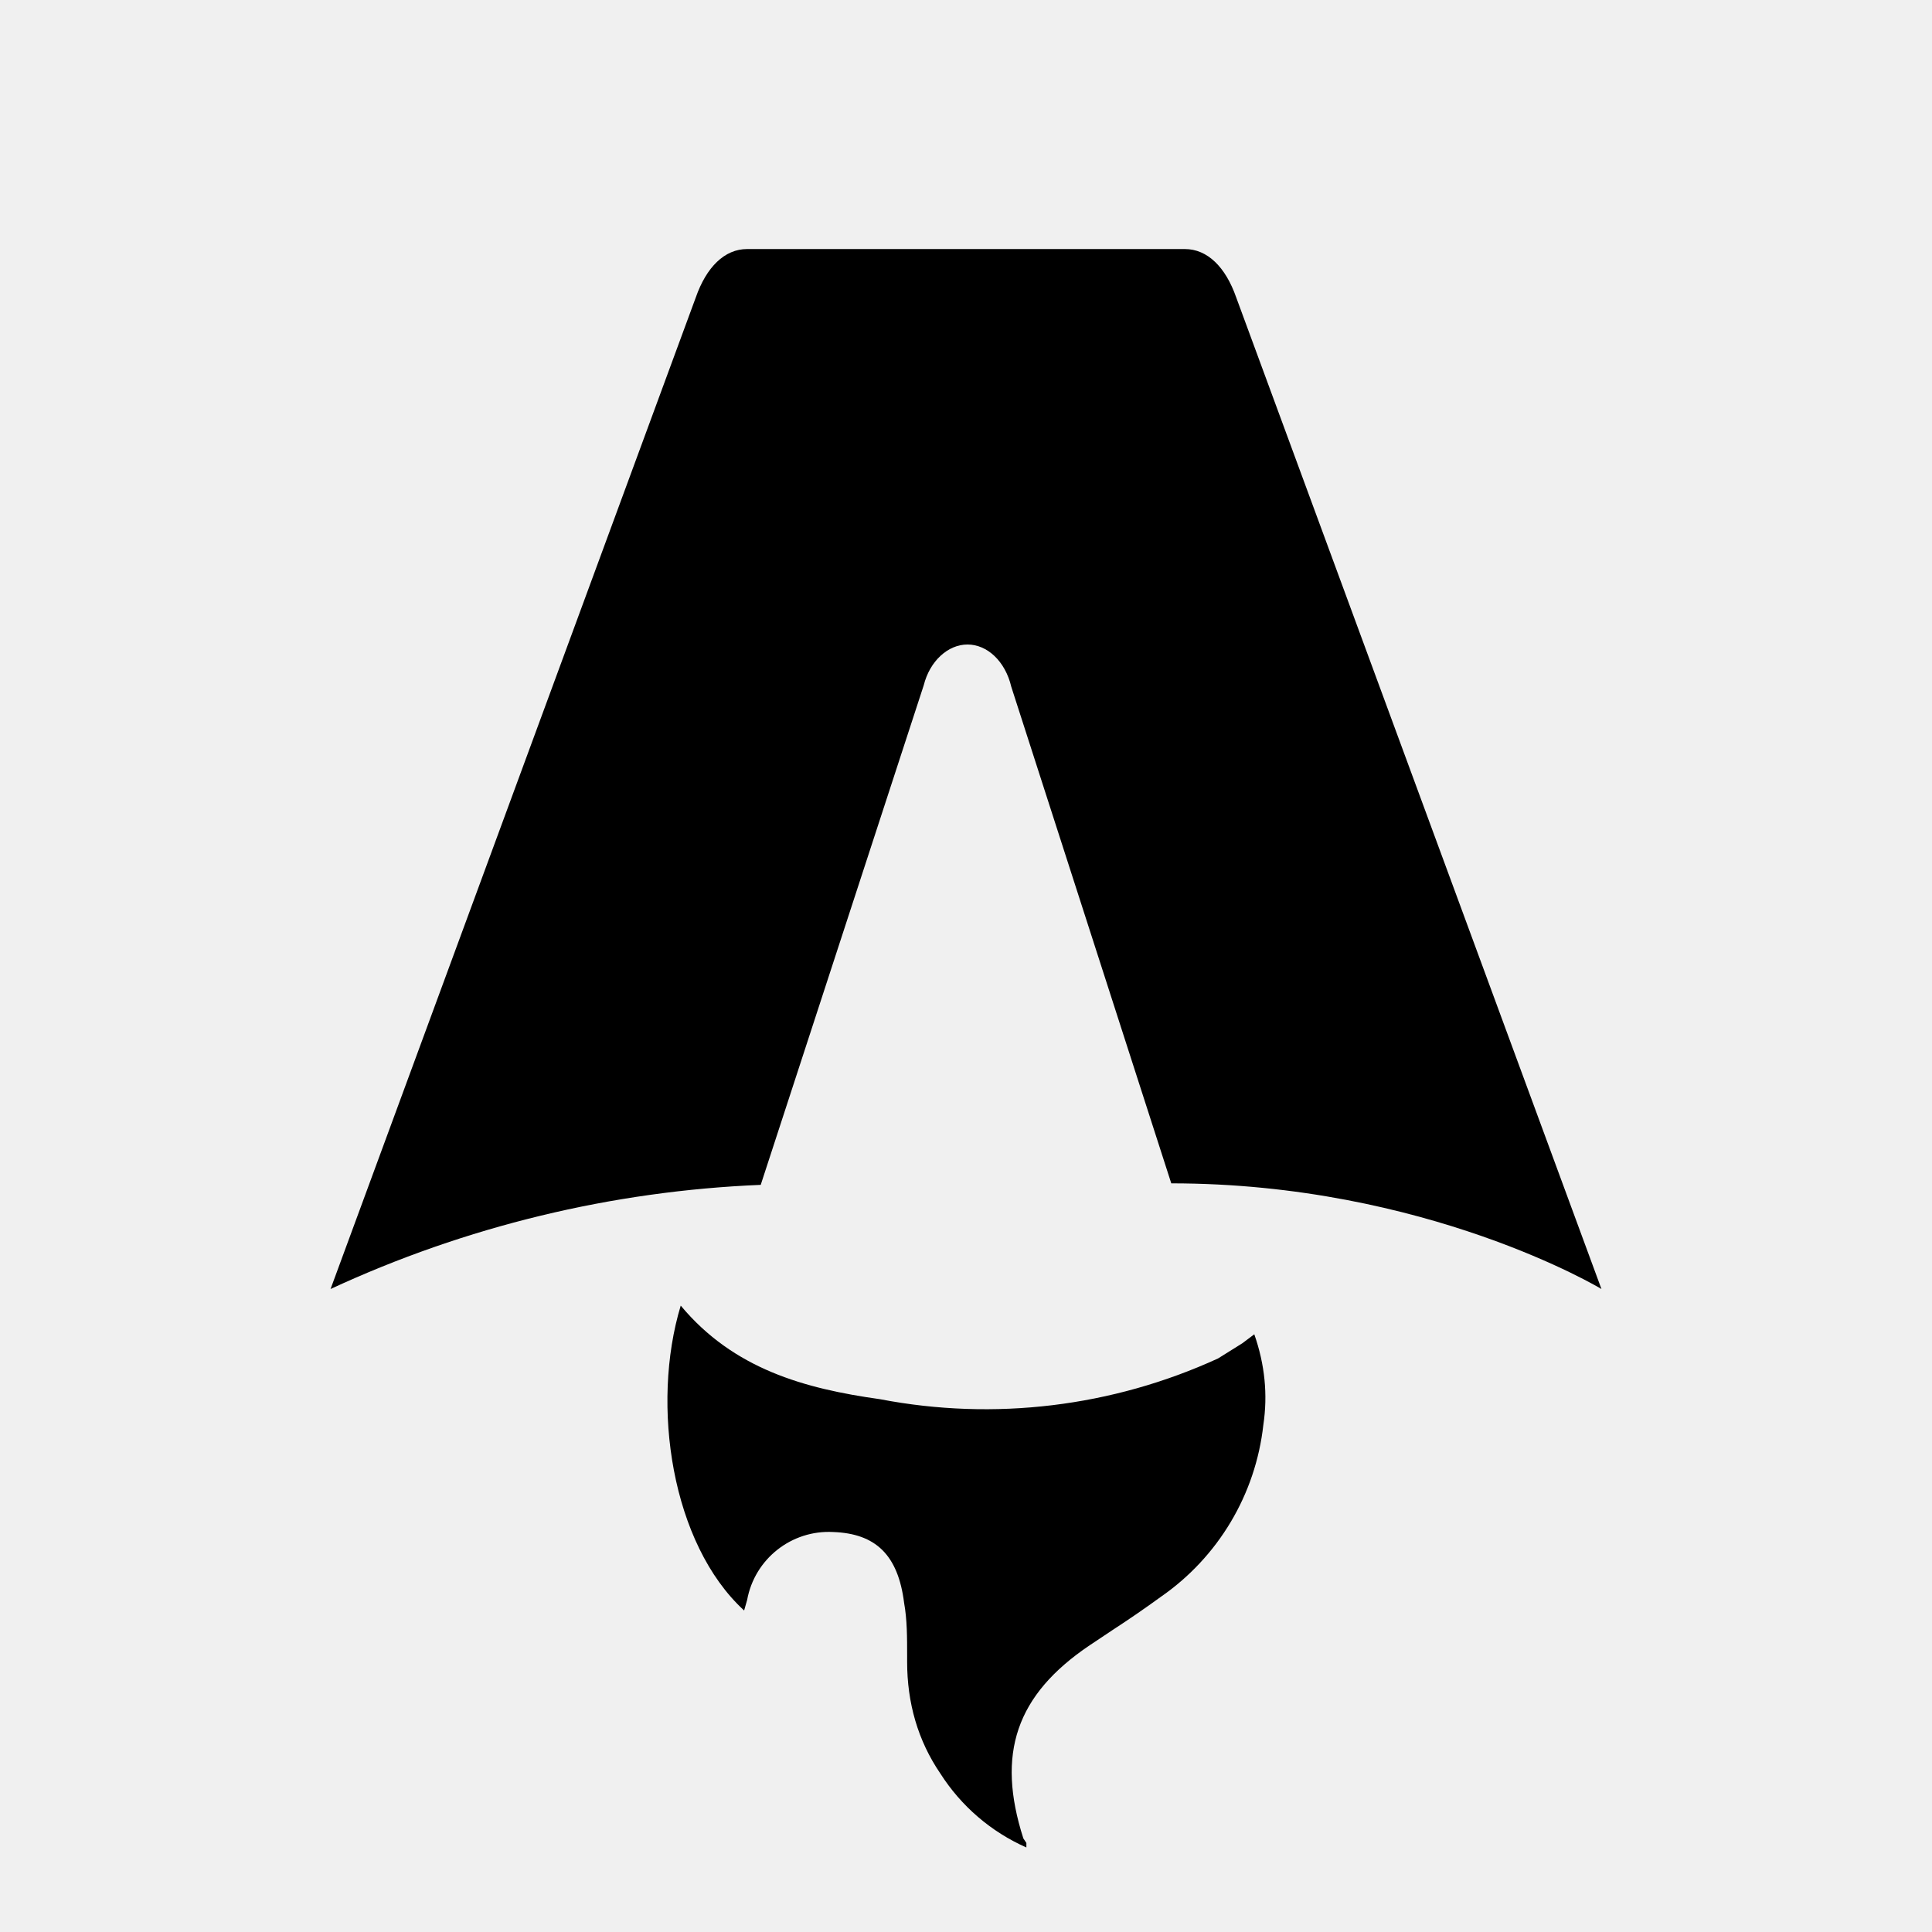
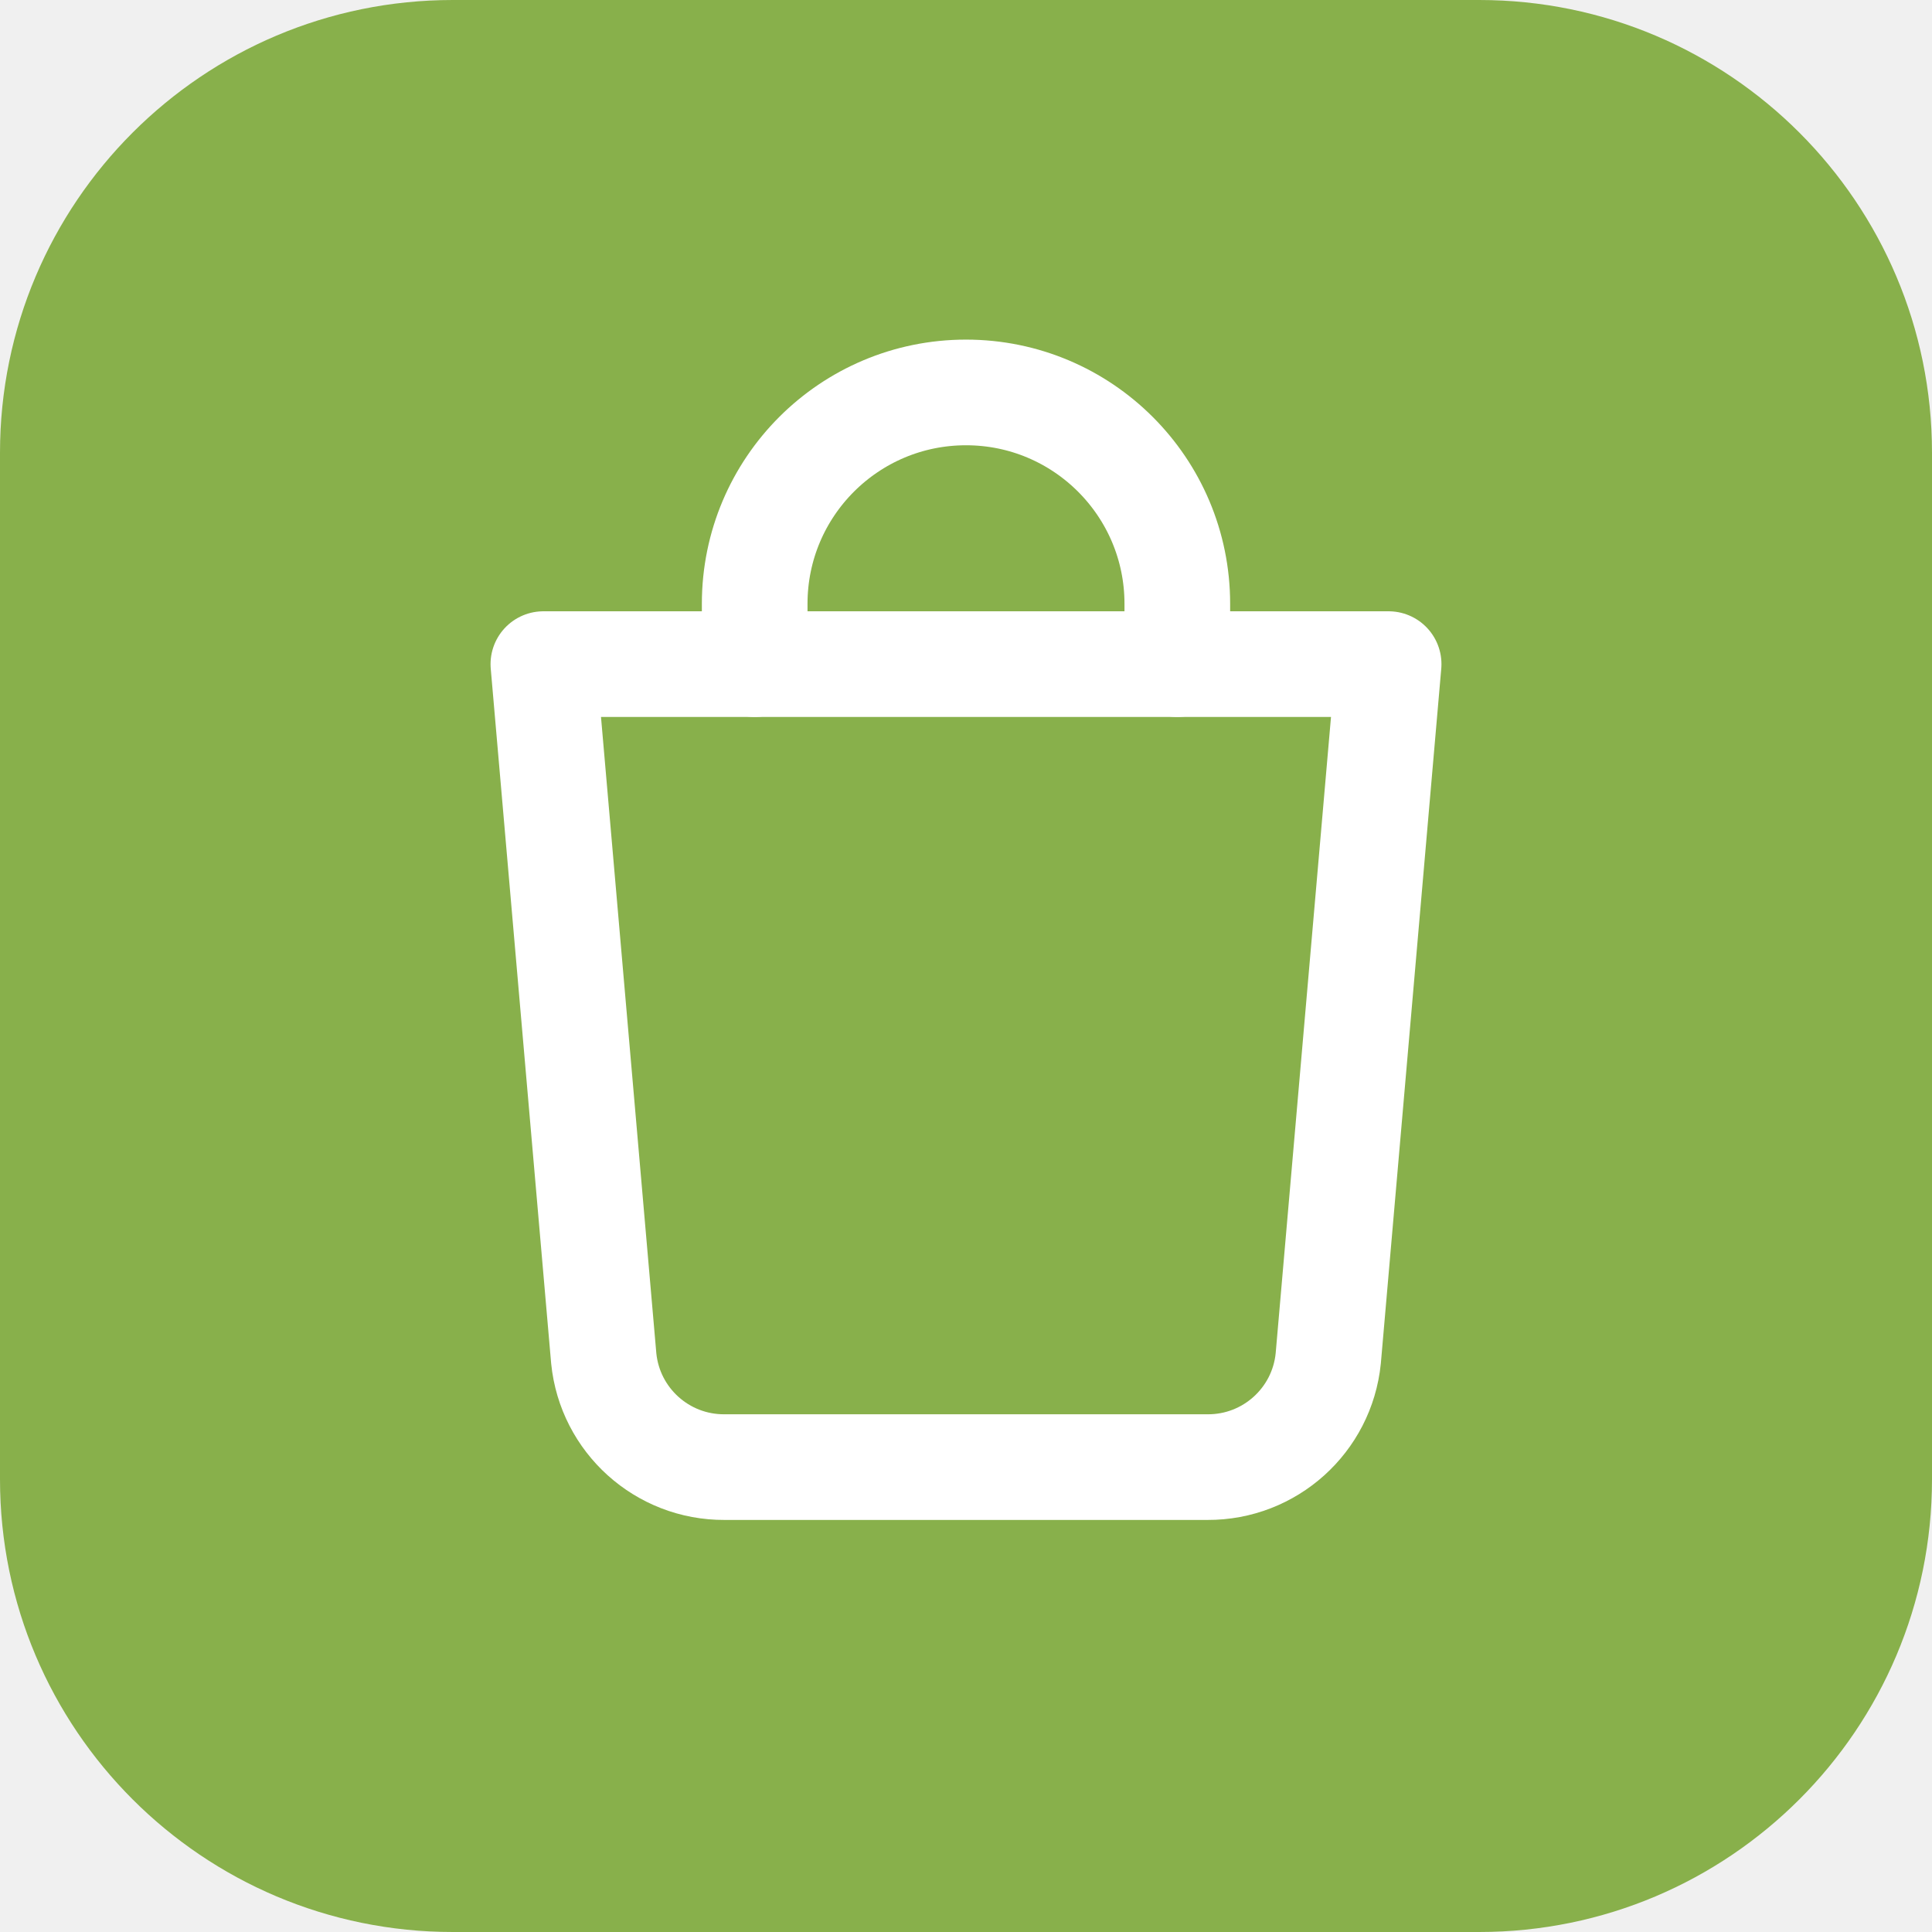
- <svg xmlns="http://www.w3.org/2000/svg" fill="none" viewBox="0 0 128 128">
-   <path d="M50.4 78.5a75.1 75.1 0 0 0-28.5 6.9l24.2-65.7c.7-2 1.9-3.2 3.4-3.2h29c1.5 0 2.7 1.2 3.4 3.2l24.2 65.7s-11.6-7-28.5-7L67 45.5c-.4-1.7-1.6-2.8-2.9-2.8-1.3 0-2.5 1.1-2.9 2.7L50.4 78.5Zm-1.1 28.2Zm-4.2-20.2c-2 6.6-.6 15.8 4.2 20.2a17.5 17.5 0 0 1 .2-.7 5.5 5.5 0 0 1 5.7-4.5c2.8.1 4.3 1.5 4.7 4.7.2 1.1.2 2.3.2 3.5v.4c0 2.7.7 5.2 2.2 7.4a13 13 0 0 0 5.7 4.9v-.3l-.2-.3c-1.8-5.6-.5-9.5 4.4-12.8l1.5-1a73 73 0 0 0 3.2-2.2 16 16 0 0 0 6.8-11.4c.3-2 .1-4-.6-6l-.8.6-1.6 1a37 37 0 0 1-22.4 2.7c-5-.7-9.7-2-13.2-6.2Z" />
-   <style>
-         path { fill: #000; }
-         @media (prefers-color-scheme: dark) {
-             path { fill: #FFF; }
-         }
-     </style>
+ <svg xmlns="http://www.w3.org/2000/svg" viewBox="0 0 128 128">
+   <rect width="128" height="128" rx="30" fill="#88b04b" />
+   <g fill="none" stroke="#ffffff" stroke-width="7" stroke-linecap="round" stroke-linejoin="round">
+     <path d="M36 44h56l-4 46a8 8 0 0 1-8 7.2H48a8 8 0 0 1-8-7.2L36 44Z" />
+     <path d="M50 44v-4a14 14 0 0 1 28 0v4" />
+   </g>
</svg>
